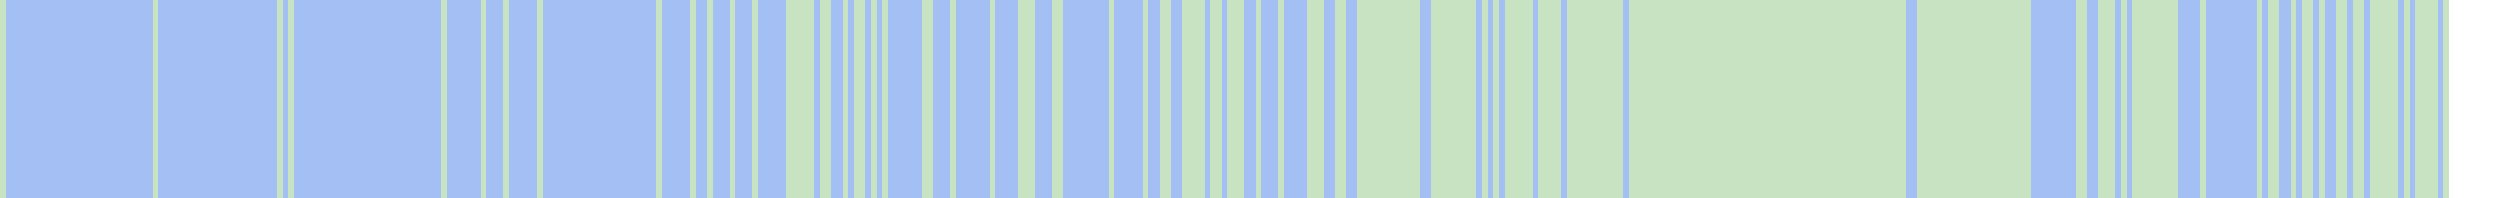
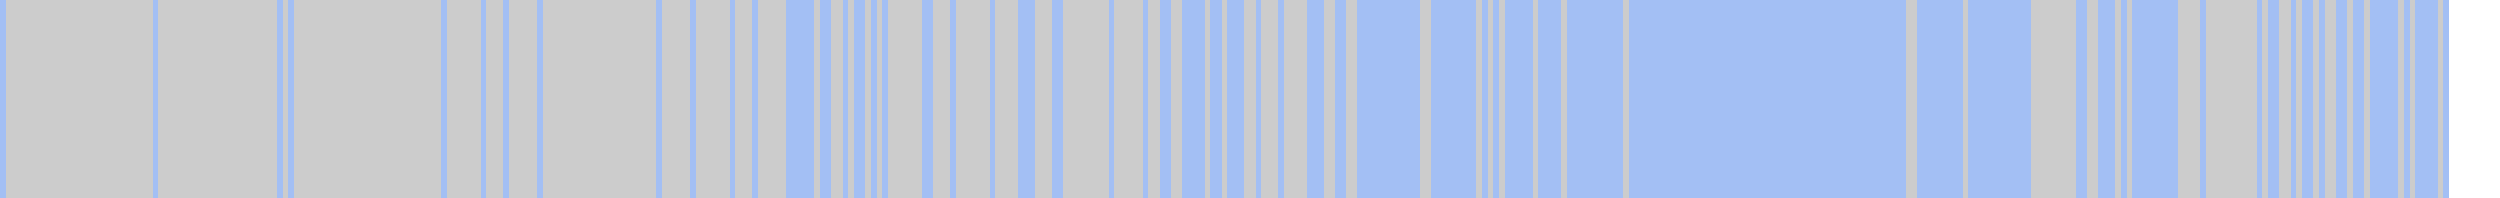
<svg xmlns="http://www.w3.org/2000/svg" viewBox="0 0 442 35" shape-rendering="crispEdges">
-   <rect y="0" x="0" width="433" height="35" fill="#a3bff4" />
-   <rect y="0" x="0" width="1" height="35" fill="#c8e3c2" />
-   <rect y="0" x="27" width="1" height="35" fill="#c8e3c2" />
-   <rect y="0" x="49" width="1" height="35" fill="#c8e3c2" />
-   <rect y="0" x="51" width="1" height="35" fill="#c8e3c2" />
-   <rect y="0" x="78" width="1" height="35" fill="#c8e3c2" />
-   <rect y="0" x="85" width="1" height="35" fill="#c8e3c2" />
-   <rect y="0" x="89" width="1" height="35" fill="#c8e3c2" />
-   <rect y="0" x="95" width="1" height="35" fill="#c8e3c2" />
-   <rect y="0" x="116" width="1" height="35" fill="#c8e3c2" />
-   <rect y="0" x="122" width="1" height="35" fill="#c8e3c2" />
-   <rect y="0" x="125" width="1" height="35" fill="#c8e3c2" />
-   <rect y="0" x="129" width="1" height="35" fill="#c8e3c2" />
-   <rect y="0" x="133" width="1" height="35" fill="#c8e3c2" />
-   <rect y="0" x="139" width="1" height="35" fill="#c8e3c2" />
-   <rect y="0" x="140" width="1" height="35" fill="#c8e3c2" />
-   <rect y="0" x="141" width="1" height="35" fill="#c8e3c2" />
-   <rect y="0" x="142" width="1" height="35" fill="#c8e3c2" />
-   <rect y="0" x="143" width="1" height="35" fill="#c8e3c2" />
-   <rect y="0" x="145" width="1" height="35" fill="#c8e3c2" />
-   <rect y="0" x="146" width="1" height="35" fill="#c8e3c2" />
-   <rect y="0" x="149" width="1" height="35" fill="#c8e3c2" />
-   <rect y="0" x="151" width="1" height="35" fill="#c8e3c2" />
-   <rect y="0" x="152" width="1" height="35" fill="#c8e3c2" />
-   <rect y="0" x="154" width="1" height="35" fill="#c8e3c2" />
-   <rect y="0" x="156" width="1" height="35" fill="#c8e3c2" />
-   <rect y="0" x="163" width="1" height="35" fill="#c8e3c2" />
-   <rect y="0" x="164" width="1" height="35" fill="#c8e3c2" />
-   <rect y="0" x="168" width="1" height="35" fill="#c8e3c2" />
-   <rect y="0" x="175" width="1" height="35" fill="#c8e3c2" />
-   <rect y="0" x="180" width="1" height="35" fill="#c8e3c2" />
-   <rect y="0" x="181" width="1" height="35" fill="#c8e3c2" />
-   <rect y="0" x="182" width="1" height="35" fill="#c8e3c2" />
-   <rect y="0" x="186" width="1" height="35" fill="#c8e3c2" />
-   <rect y="0" x="187" width="1" height="35" fill="#c8e3c2" />
-   <rect y="0" x="196" width="1" height="35" fill="#c8e3c2" />
-   <rect y="0" x="202" width="1" height="35" fill="#c8e3c2" />
-   <rect y="0" x="205" width="1" height="35" fill="#c8e3c2" />
-   <rect y="0" x="206" width="1" height="35" fill="#c8e3c2" />
-   <rect y="0" x="209" width="1" height="35" fill="#c8e3c2" />
-   <rect y="0" x="210" width="1" height="35" fill="#c8e3c2" />
-   <rect y="0" x="211" width="1" height="35" fill="#c8e3c2" />
-   <rect y="0" x="212" width="1" height="35" fill="#c8e3c2" />
-   <rect y="0" x="214" width="1" height="35" fill="#c8e3c2" />
-   <rect y="0" x="215" width="1" height="35" fill="#c8e3c2" />
-   <rect y="0" x="217" width="1" height="35" fill="#c8e3c2" />
-   <rect y="0" x="218" width="1" height="35" fill="#c8e3c2" />
-   <rect y="0" x="219" width="1" height="35" fill="#c8e3c2" />
-   <rect y="0" x="222" width="1" height="35" fill="#c8e3c2" />
-   <rect y="0" x="226" width="1" height="35" fill="#c8e3c2" />
-   <rect y="0" x="231" width="1" height="35" fill="#c8e3c2" />
-   <rect y="0" x="232" width="1" height="35" fill="#c8e3c2" />
-   <rect y="0" x="233" width="1" height="35" fill="#c8e3c2" />
-   <rect y="0" x="236" width="1" height="35" fill="#c8e3c2" />
-   <rect y="0" x="237" width="1" height="35" fill="#c8e3c2" />
-   <rect y="0" x="240" width="1" height="35" fill="#c8e3c2" />
-   <rect y="0" x="241" width="1" height="35" fill="#c8e3c2" />
-   <rect y="0" x="242" width="1" height="35" fill="#c8e3c2" />
-   <rect y="0" x="243" width="1" height="35" fill="#c8e3c2" />
-   <rect y="0" x="244" width="1" height="35" fill="#c8e3c2" />
-   <rect y="0" x="245" width="1" height="35" fill="#c8e3c2" />
-   <rect y="0" x="246" width="1" height="35" fill="#c8e3c2" />
-   <rect y="0" x="247" width="1" height="35" fill="#c8e3c2" />
-   <rect y="0" x="248" width="1" height="35" fill="#c8e3c2" />
-   <rect y="0" x="249" width="1" height="35" fill="#c8e3c2" />
-   <rect y="0" x="250" width="1" height="35" fill="#c8e3c2" />
-   <rect y="0" x="253" width="1" height="35" fill="#c8e3c2" />
-   <rect y="0" x="254" width="1" height="35" fill="#c8e3c2" />
-   <rect y="0" x="255" width="1" height="35" fill="#c8e3c2" />
-   <rect y="0" x="256" width="1" height="35" fill="#c8e3c2" />
-   <rect y="0" x="257" width="1" height="35" fill="#c8e3c2" />
-   <rect y="0" x="258" width="1" height="35" fill="#c8e3c2" />
-   <rect y="0" x="259" width="1" height="35" fill="#c8e3c2" />
-   <rect y="0" x="260" width="1" height="35" fill="#c8e3c2" />
-   <rect y="0" x="262" width="1" height="35" fill="#c8e3c2" />
-   <rect y="0" x="264" width="1" height="35" fill="#c8e3c2" />
-   <rect y="0" x="266" width="1" height="35" fill="#c8e3c2" />
-   <rect y="0" x="267" width="1" height="35" fill="#c8e3c2" />
-   <rect y="0" x="268" width="1" height="35" fill="#c8e3c2" />
-   <rect y="0" x="269" width="1" height="35" fill="#c8e3c2" />
-   <rect y="0" x="270" width="1" height="35" fill="#c8e3c2" />
-   <rect y="0" x="272" width="1" height="35" fill="#c8e3c2" />
-   <rect y="0" x="273" width="1" height="35" fill="#c8e3c2" />
-   <rect y="0" x="274" width="1" height="35" fill="#c8e3c2" />
-   <rect y="0" x="275" width="1" height="35" fill="#c8e3c2" />
-   <rect y="0" x="277" width="1" height="35" fill="#c8e3c2" />
-   <rect y="0" x="278" width="1" height="35" fill="#c8e3c2" />
-   <rect y="0" x="279" width="1" height="35" fill="#c8e3c2" />
-   <rect y="0" x="280" width="1" height="35" fill="#c8e3c2" />
-   <rect y="0" x="281" width="1" height="35" fill="#c8e3c2" />
-   <rect y="0" x="282" width="1" height="35" fill="#c8e3c2" />
-   <rect y="0" x="283" width="1" height="35" fill="#c8e3c2" />
-   <rect y="0" x="284" width="1" height="35" fill="#c8e3c2" />
-   <rect y="0" x="285" width="1" height="35" fill="#c8e3c2" />
-   <rect y="0" x="286" width="1" height="35" fill="#c8e3c2" />
-   <rect y="0" x="288" width="1" height="35" fill="#c8e3c2" />
-   <rect y="0" x="289" width="1" height="35" fill="#c8e3c2" />
-   <rect y="0" x="290" width="1" height="35" fill="#c8e3c2" />
-   <rect y="0" x="291" width="1" height="35" fill="#c8e3c2" />
-   <rect y="0" x="292" width="1" height="35" fill="#c8e3c2" />
-   <rect y="0" x="293" width="1" height="35" fill="#c8e3c2" />
-   <rect y="0" x="294" width="1" height="35" fill="#c8e3c2" />
-   <rect y="0" x="295" width="1" height="35" fill="#c8e3c2" />
-   <rect y="0" x="296" width="1" height="35" fill="#c8e3c2" />
-   <rect y="0" x="297" width="1" height="35" fill="#c8e3c2" />
-   <rect y="0" x="298" width="1" height="35" fill="#c8e3c2" />
-   <rect y="0" x="299" width="1" height="35" fill="#c8e3c2" />
-   <rect y="0" x="300" width="1" height="35" fill="#c8e3c2" />
-   <rect y="0" x="301" width="1" height="35" fill="#c8e3c2" />
-   <rect y="0" x="302" width="1" height="35" fill="#c8e3c2" />
-   <rect y="0" x="303" width="1" height="35" fill="#c8e3c2" />
-   <rect y="0" x="304" width="1" height="35" fill="#c8e3c2" />
-   <rect y="0" x="305" width="1" height="35" fill="#c8e3c2" />
-   <rect y="0" x="306" width="1" height="35" fill="#c8e3c2" />
-   <rect y="0" x="307" width="1" height="35" fill="#c8e3c2" />
-   <rect y="0" x="308" width="1" height="35" fill="#c8e3c2" />
-   <rect y="0" x="309" width="1" height="35" fill="#c8e3c2" />
-   <rect y="0" x="310" width="1" height="35" fill="#c8e3c2" />
-   <rect y="0" x="311" width="1" height="35" fill="#c8e3c2" />
-   <rect y="0" x="312" width="1" height="35" fill="#c8e3c2" />
-   <rect y="0" x="313" width="1" height="35" fill="#c8e3c2" />
-   <rect y="0" x="314" width="1" height="35" fill="#c8e3c2" />
-   <rect y="0" x="315" width="1" height="35" fill="#c8e3c2" />
-   <rect y="0" x="316" width="1" height="35" fill="#c8e3c2" />
-   <rect y="0" x="317" width="1" height="35" fill="#c8e3c2" />
-   <rect y="0" x="318" width="1" height="35" fill="#c8e3c2" />
-   <rect y="0" x="319" width="1" height="35" fill="#c8e3c2" />
-   <rect y="0" x="320" width="1" height="35" fill="#c8e3c2" />
-   <rect y="0" x="321" width="1" height="35" fill="#c8e3c2" />
-   <rect y="0" x="322" width="1" height="35" fill="#c8e3c2" />
-   <rect y="0" x="323" width="1" height="35" fill="#c8e3c2" />
-   <rect y="0" x="324" width="1" height="35" fill="#c8e3c2" />
-   <rect y="0" x="325" width="1" height="35" fill="#c8e3c2" />
-   <rect y="0" x="326" width="1" height="35" fill="#c8e3c2" />
-   <rect y="0" x="327" width="1" height="35" fill="#c8e3c2" />
-   <rect y="0" x="328" width="1" height="35" fill="#c8e3c2" />
-   <rect y="0" x="329" width="1" height="35" fill="#c8e3c2" />
-   <rect y="0" x="330" width="1" height="35" fill="#c8e3c2" />
-   <rect y="0" x="331" width="1" height="35" fill="#c8e3c2" />
-   <rect y="0" x="332" width="1" height="35" fill="#c8e3c2" />
-   <rect y="0" x="333" width="1" height="35" fill="#c8e3c2" />
-   <rect y="0" x="334" width="1" height="35" fill="#c8e3c2" />
-   <rect y="0" x="335" width="1" height="35" fill="#c8e3c2" />
-   <rect y="0" x="336" width="1" height="35" fill="#c8e3c2" />
-   <rect y="0" x="339" width="1" height="35" fill="#c8e3c2" />
-   <rect y="0" x="340" width="1" height="35" fill="#c8e3c2" />
-   <rect y="0" x="341" width="1" height="35" fill="#c8e3c2" />
-   <rect y="0" x="342" width="1" height="35" fill="#c8e3c2" />
-   <rect y="0" x="343" width="1" height="35" fill="#c8e3c2" />
-   <rect y="0" x="344" width="1" height="35" fill="#c8e3c2" />
-   <rect y="0" x="345" width="1" height="35" fill="#c8e3c2" />
-   <rect y="0" x="346" width="1" height="35" fill="#c8e3c2" />
-   <rect y="0" x="347" width="1" height="35" fill="#c8e3c2" />
-   <rect y="0" x="348" width="1" height="35" fill="#c8e3c2" />
-   <rect y="0" x="349" width="1" height="35" fill="#c8e3c2" />
-   <rect y="0" x="350" width="1" height="35" fill="#c8e3c2" />
-   <rect y="0" x="351" width="1" height="35" fill="#c8e3c2" />
-   <rect y="0" x="352" width="1" height="35" fill="#c8e3c2" />
-   <rect y="0" x="353" width="1" height="35" fill="#c8e3c2" />
-   <rect y="0" x="354" width="1" height="35" fill="#c8e3c2" />
-   <rect y="0" x="355" width="1" height="35" fill="#c8e3c2" />
-   <rect y="0" x="356" width="1" height="35" fill="#c8e3c2" />
-   <rect y="0" x="357" width="1" height="35" fill="#c8e3c2" />
-   <rect y="0" x="358" width="1" height="35" fill="#c8e3c2" />
-   <rect y="0" x="367" width="1" height="35" fill="#c8e3c2" />
-   <rect y="0" x="368" width="1" height="35" fill="#c8e3c2" />
-   <rect y="0" x="371" width="1" height="35" fill="#c8e3c2" />
-   <rect y="0" x="372" width="1" height="35" fill="#c8e3c2" />
-   <rect y="0" x="373" width="1" height="35" fill="#c8e3c2" />
-   <rect y="0" x="375" width="1" height="35" fill="#c8e3c2" />
-   <rect y="0" x="377" width="1" height="35" fill="#c8e3c2" />
-   <rect y="0" x="378" width="1" height="35" fill="#c8e3c2" />
-   <rect y="0" x="379" width="1" height="35" fill="#c8e3c2" />
-   <rect y="0" x="380" width="1" height="35" fill="#c8e3c2" />
-   <rect y="0" x="381" width="1" height="35" fill="#c8e3c2" />
-   <rect y="0" x="382" width="1" height="35" fill="#c8e3c2" />
-   <rect y="0" x="383" width="1" height="35" fill="#c8e3c2" />
-   <rect y="0" x="384" width="1" height="35" fill="#c8e3c2" />
-   <rect y="0" x="389" width="1" height="35" fill="#c8e3c2" />
-   <rect y="0" x="399" width="1" height="35" fill="#c8e3c2" />
-   <rect y="0" x="401" width="1" height="35" fill="#c8e3c2" />
-   <rect y="0" x="402" width="1" height="35" fill="#c8e3c2" />
-   <rect y="0" x="405" width="1" height="35" fill="#c8e3c2" />
-   <rect y="0" x="407" width="1" height="35" fill="#c8e3c2" />
-   <rect y="0" x="408" width="1" height="35" fill="#c8e3c2" />
-   <rect y="0" x="410" width="1" height="35" fill="#c8e3c2" />
-   <rect y="0" x="413" width="1" height="35" fill="#c8e3c2" />
-   <rect y="0" x="414" width="1" height="35" fill="#c8e3c2" />
-   <rect y="0" x="416" width="1" height="35" fill="#c8e3c2" />
-   <rect y="0" x="417" width="1" height="35" fill="#c8e3c2" />
-   <rect y="0" x="419" width="1" height="35" fill="#c8e3c2" />
-   <rect y="0" x="420" width="1" height="35" fill="#c8e3c2" />
-   <rect y="0" x="421" width="1" height="35" fill="#c8e3c2" />
-   <rect y="0" x="422" width="1" height="35" fill="#c8e3c2" />
-   <rect y="0" x="423" width="1" height="35" fill="#c8e3c2" />
-   <rect y="0" x="425" width="1" height="35" fill="#c8e3c2" />
-   <rect y="0" x="427" width="1" height="35" fill="#c8e3c2" />
-   <rect y="0" x="428" width="1" height="35" fill="#c8e3c2" />
-   <rect y="0" x="429" width="1" height="35" fill="#c8e3c2" />
-   <rect y="0" x="430" width="1" height="35" fill="#c8e3c2" />
-   <rect y="0" x="432" width="1" height="35" fill="#c8e3c2" />
+   <rect y="0" x="0" width="433" height="35" fill="#cccccc" />
+   <rect y="0" x="0" width="1" height="35" fill="#eecccc" />
+   <rect y="0" x="27" width="1" height="35" fill="#eecccc" />
+   <rect y="0" x="49" width="1" height="35" fill="#eecccc" />
+   <rect y="0" x="51" width="1" height="35" fill="#eecccc" />
+   <rect y="0" x="78" width="1" height="35" fill="#eecccc" />
+   <rect y="0" x="85" width="1" height="35" fill="#eecccc" />
+   <rect y="0" x="89" width="1" height="35" fill="#eecccc" />
+   <rect y="0" x="95" width="1" height="35" fill="#eecccc" />
+   <rect y="0" x="116" width="1" height="35" fill="#eecccc" />
+   <rect y="0" x="122" width="1" height="35" fill="#eecccc" />
+   <rect y="0" x="129" width="1" height="35" fill="#eecccc" />
+   <rect y="0" x="133" width="1" height="35" fill="#eecccc" />
+   <rect y="0" x="139" width="1" height="35" fill="#eecccc" />
+   <rect y="0" x="140" width="1" height="35" fill="#eecccc" />
+   <rect y="0" x="141" width="1" height="35" fill="#eecccc" />
+   <rect y="0" x="142" width="1" height="35" fill="#eecccc" />
+   <rect y="0" x="143" width="1" height="35" fill="#eecccc" />
+   <rect y="0" x="145" width="1" height="35" fill="#eecccc" />
+   <rect y="0" x="146" width="1" height="35" fill="#eecccc" />
+   <rect y="0" x="149" width="1" height="35" fill="#eecccc" />
+   <rect y="0" x="151" width="1" height="35" fill="#eecccc" />
+   <rect y="0" x="152" width="1" height="35" fill="#eecccc" />
+   <rect y="0" x="154" width="1" height="35" fill="#eecccc" />
+   <rect y="0" x="156" width="1" height="35" fill="#eecccc" />
+   <rect y="0" x="163" width="1" height="35" fill="#eecccc" />
+   <rect y="0" x="164" width="1" height="35" fill="#eecccc" />
+   <rect y="0" x="168" width="1" height="35" fill="#eecccc" />
+   <rect y="0" x="175" width="1" height="35" fill="#eecccc" />
+   <rect y="0" x="180" width="1" height="35" fill="#eecccc" />
+   <rect y="0" x="181" width="1" height="35" fill="#eecccc" />
+   <rect y="0" x="182" width="1" height="35" fill="#eecccc" />
+   <rect y="0" x="186" width="1" height="35" fill="#eecccc" />
+   <rect y="0" x="187" width="1" height="35" fill="#eecccc" />
+   <rect y="0" x="196" width="1" height="35" fill="#eecccc" />
+   <rect y="0" x="202" width="1" height="35" fill="#eecccc" />
+   <rect y="0" x="205" width="1" height="35" fill="#eecccc" />
+   <rect y="0" x="206" width="1" height="35" fill="#eecccc" />
+   <rect y="0" x="209" width="1" height="35" fill="#eecccc" />
+   <rect y="0" x="210" width="1" height="35" fill="#eecccc" />
+   <rect y="0" x="211" width="1" height="35" fill="#eecccc" />
+   <rect y="0" x="212" width="1" height="35" fill="#eecccc" />
+   <rect y="0" x="214" width="1" height="35" fill="#eecccc" />
+   <rect y="0" x="215" width="1" height="35" fill="#eecccc" />
+   <rect y="0" x="217" width="1" height="35" fill="#eecccc" />
+   <rect y="0" x="218" width="1" height="35" fill="#eecccc" />
+   <rect y="0" x="219" width="1" height="35" fill="#eecccc" />
+   <rect y="0" x="222" width="1" height="35" fill="#eecccc" />
+   <rect y="0" x="226" width="1" height="35" fill="#eecccc" />
+   <rect y="0" x="231" width="1" height="35" fill="#eecccc" />
+   <rect y="0" x="232" width="1" height="35" fill="#eecccc" />
+   <rect y="0" x="233" width="1" height="35" fill="#eecccc" />
+   <rect y="0" x="236" width="1" height="35" fill="#eecccc" />
+   <rect y="0" x="237" width="1" height="35" fill="#eecccc" />
+   <rect y="0" x="240" width="1" height="35" fill="#eecccc" />
+   <rect y="0" x="241" width="1" height="35" fill="#eecccc" />
+   <rect y="0" x="242" width="1" height="35" fill="#eecccc" />
+   <rect y="0" x="243" width="1" height="35" fill="#eecccc" />
+   <rect y="0" x="244" width="1" height="35" fill="#eecccc" />
+   <rect y="0" x="245" width="1" height="35" fill="#eecccc" />
+   <rect y="0" x="246" width="1" height="35" fill="#eecccc" />
+   <rect y="0" x="247" width="1" height="35" fill="#eecccc" />
+   <rect y="0" x="248" width="1" height="35" fill="#eecccc" />
+   <rect y="0" x="249" width="1" height="35" fill="#eecccc" />
+   <rect y="0" x="250" width="1" height="35" fill="#eecccc" />
+   <rect y="0" x="253" width="1" height="35" fill="#eecccc" />
+   <rect y="0" x="254" width="1" height="35" fill="#eecccc" />
+   <rect y="0" x="255" width="1" height="35" fill="#eecccc" />
+   <rect y="0" x="256" width="1" height="35" fill="#eecccc" />
+   <rect y="0" x="257" width="1" height="35" fill="#eecccc" />
+   <rect y="0" x="258" width="1" height="35" fill="#eecccc" />
+   <rect y="0" x="259" width="1" height="35" fill="#eecccc" />
+   <rect y="0" x="260" width="1" height="35" fill="#eecccc" />
+   <rect y="0" x="262" width="1" height="35" fill="#eecccc" />
+   <rect y="0" x="264" width="1" height="35" fill="#eecccc" />
+   <rect y="0" x="266" width="1" height="35" fill="#eecccc" />
+   <rect y="0" x="267" width="1" height="35" fill="#eecccc" />
+   <rect y="0" x="268" width="1" height="35" fill="#eecccc" />
+   <rect y="0" x="269" width="1" height="35" fill="#eecccc" />
+   <rect y="0" x="270" width="1" height="35" fill="#eecccc" />
+   <rect y="0" x="272" width="1" height="35" fill="#eecccc" />
+   <rect y="0" x="273" width="1" height="35" fill="#eecccc" />
+   <rect y="0" x="274" width="1" height="35" fill="#eecccc" />
+   <rect y="0" x="275" width="1" height="35" fill="#eecccc" />
+   <rect y="0" x="277" width="1" height="35" fill="#eecccc" />
+   <rect y="0" x="278" width="1" height="35" fill="#eecccc" />
+   <rect y="0" x="279" width="1" height="35" fill="#eecccc" />
+   <rect y="0" x="280" width="1" height="35" fill="#eecccc" />
+   <rect y="0" x="281" width="1" height="35" fill="#eecccc" />
+   <rect y="0" x="282" width="1" height="35" fill="#eecccc" />
+   <rect y="0" x="283" width="1" height="35" fill="#eecccc" />
+   <rect y="0" x="284" width="1" height="35" fill="#eecccc" />
+   <rect y="0" x="285" width="1" height="35" fill="#eecccc" />
+   <rect y="0" x="286" width="1" height="35" fill="#eecccc" />
+   <rect y="0" x="288" width="1" height="35" fill="#eecccc" />
+   <rect y="0" x="289" width="1" height="35" fill="#eecccc" />
+   <rect y="0" x="290" width="1" height="35" fill="#eecccc" />
+   <rect y="0" x="291" width="1" height="35" fill="#eecccc" />
+   <rect y="0" x="292" width="1" height="35" fill="#eecccc" />
+   <rect y="0" x="293" width="1" height="35" fill="#eecccc" />
+   <rect y="0" x="294" width="1" height="35" fill="#eecccc" />
+   <rect y="0" x="295" width="1" height="35" fill="#eecccc" />
+   <rect y="0" x="296" width="1" height="35" fill="#eecccc" />
+   <rect y="0" x="297" width="1" height="35" fill="#eecccc" />
+   <rect y="0" x="298" width="1" height="35" fill="#eecccc" />
+   <rect y="0" x="299" width="1" height="35" fill="#eecccc" />
+   <rect y="0" x="300" width="1" height="35" fill="#eecccc" />
+   <rect y="0" x="301" width="1" height="35" fill="#eecccc" />
+   <rect y="0" x="302" width="1" height="35" fill="#eecccc" />
+   <rect y="0" x="303" width="1" height="35" fill="#eecccc" />
+   <rect y="0" x="304" width="1" height="35" fill="#eecccc" />
+   <rect y="0" x="305" width="1" height="35" fill="#eecccc" />
+   <rect y="0" x="306" width="1" height="35" fill="#eecccc" />
+   <rect y="0" x="307" width="1" height="35" fill="#eecccc" />
+   <rect y="0" x="308" width="1" height="35" fill="#eecccc" />
+   <rect y="0" x="309" width="1" height="35" fill="#eecccc" />
+   <rect y="0" x="310" width="1" height="35" fill="#eecccc" />
+   <rect y="0" x="311" width="1" height="35" fill="#eecccc" />
+   <rect y="0" x="312" width="1" height="35" fill="#eecccc" />
+   <rect y="0" x="313" width="1" height="35" fill="#eecccc" />
+   <rect y="0" x="314" width="1" height="35" fill="#eecccc" />
+   <rect y="0" x="315" width="1" height="35" fill="#eecccc" />
+   <rect y="0" x="316" width="1" height="35" fill="#eecccc" />
+   <rect y="0" x="317" width="1" height="35" fill="#eecccc" />
+   <rect y="0" x="318" width="1" height="35" fill="#eecccc" />
+   <rect y="0" x="319" width="1" height="35" fill="#eecccc" />
+   <rect y="0" x="320" width="1" height="35" fill="#eecccc" />
+   <rect y="0" x="321" width="1" height="35" fill="#eecccc" />
+   <rect y="0" x="322" width="1" height="35" fill="#eecccc" />
+   <rect y="0" x="323" width="1" height="35" fill="#eecccc" />
+   <rect y="0" x="324" width="1" height="35" fill="#eecccc" />
+   <rect y="0" x="325" width="1" height="35" fill="#eecccc" />
+   <rect y="0" x="326" width="1" height="35" fill="#eecccc" />
+   <rect y="0" x="327" width="1" height="35" fill="#eecccc" />
+   <rect y="0" x="328" width="1" height="35" fill="#eecccc" />
+   <rect y="0" x="329" width="1" height="35" fill="#eecccc" />
+   <rect y="0" x="330" width="1" height="35" fill="#eecccc" />
+   <rect y="0" x="331" width="1" height="35" fill="#eecccc" />
+   <rect y="0" x="332" width="1" height="35" fill="#eecccc" />
+   <rect y="0" x="333" width="1" height="35" fill="#eecccc" />
+   <rect y="0" x="334" width="1" height="35" fill="#eecccc" />
+   <rect y="0" x="335" width="1" height="35" fill="#eecccc" />
+   <rect y="0" x="336" width="1" height="35" fill="#eecccc" />
+   <rect y="0" x="339" width="1" height="35" fill="#eecccc" />
+   <rect y="0" x="340" width="1" height="35" fill="#eecccc" />
+   <rect y="0" x="341" width="1" height="35" fill="#eecccc" />
+   <rect y="0" x="342" width="1" height="35" fill="#eecccc" />
+   <rect y="0" x="343" width="1" height="35" fill="#eecccc" />
+   <rect y="0" x="344" width="1" height="35" fill="#eecccc" />
+   <rect y="0" x="345" width="1" height="35" fill="#eecccc" />
+   <rect y="0" x="346" width="1" height="35" fill="#eecccc" />
+   <rect y="0" x="348" width="1" height="35" fill="#eecccc" />
+   <rect y="0" x="349" width="1" height="35" fill="#eecccc" />
+   <rect y="0" x="350" width="1" height="35" fill="#eecccc" />
+   <rect y="0" x="351" width="1" height="35" fill="#eecccc" />
+   <rect y="0" x="352" width="1" height="35" fill="#eecccc" />
+   <rect y="0" x="353" width="1" height="35" fill="#eecccc" />
+   <rect y="0" x="354" width="1" height="35" fill="#eecccc" />
+   <rect y="0" x="355" width="1" height="35" fill="#eecccc" />
+   <rect y="0" x="356" width="1" height="35" fill="#eecccc" />
+   <rect y="0" x="357" width="1" height="35" fill="#eecccc" />
+   <rect y="0" x="358" width="1" height="35" fill="#eecccc" />
+   <rect y="0" x="367" width="1" height="35" fill="#eecccc" />
+   <rect y="0" x="368" width="1" height="35" fill="#eecccc" />
+   <rect y="0" x="371" width="1" height="35" fill="#eecccc" />
+   <rect y="0" x="372" width="1" height="35" fill="#eecccc" />
+   <rect y="0" x="373" width="1" height="35" fill="#eecccc" />
+   <rect y="0" x="375" width="1" height="35" fill="#eecccc" />
+   <rect y="0" x="377" width="1" height="35" fill="#eecccc" />
+   <rect y="0" x="378" width="1" height="35" fill="#eecccc" />
+   <rect y="0" x="379" width="1" height="35" fill="#eecccc" />
+   <rect y="0" x="380" width="1" height="35" fill="#eecccc" />
+   <rect y="0" x="381" width="1" height="35" fill="#eecccc" />
+   <rect y="0" x="382" width="1" height="35" fill="#eecccc" />
+   <rect y="0" x="383" width="1" height="35" fill="#eecccc" />
+   <rect y="0" x="384" width="1" height="35" fill="#eecccc" />
+   <rect y="0" x="389" width="1" height="35" fill="#eecccc" />
+   <rect y="0" x="399" width="1" height="35" fill="#eecccc" />
+   <rect y="0" x="401" width="1" height="35" fill="#eecccc" />
+   <rect y="0" x="402" width="1" height="35" fill="#eecccc" />
+   <rect y="0" x="405" width="1" height="35" fill="#eecccc" />
+   <rect y="0" x="407" width="1" height="35" fill="#eecccc" />
+   <rect y="0" x="408" width="1" height="35" fill="#eecccc" />
+   <rect y="0" x="410" width="1" height="35" fill="#eecccc" />
+   <rect y="0" x="413" width="1" height="35" fill="#eecccc" />
+   <rect y="0" x="414" width="1" height="35" fill="#eecccc" />
+   <rect y="0" x="416" width="1" height="35" fill="#eecccc" />
+   <rect y="0" x="417" width="1" height="35" fill="#eecccc" />
+   <rect y="0" x="419" width="1" height="35" fill="#eecccc" />
+   <rect y="0" x="420" width="1" height="35" fill="#eecccc" />
+   <rect y="0" x="421" width="1" height="35" fill="#eecccc" />
+   <rect y="0" x="422" width="1" height="35" fill="#eecccc" />
+   <rect y="0" x="423" width="1" height="35" fill="#eecccc" />
+   <rect y="0" x="425" width="1" height="35" fill="#eecccc" />
+   <rect y="0" x="427" width="1" height="35" fill="#eecccc" />
+   <rect y="0" x="428" width="1" height="35" fill="#eecccc" />
+   <rect y="0" x="429" width="1" height="35" fill="#eecccc" />
+   <rect y="0" x="430" width="1" height="35" fill="#eecccc" />
+   <rect y="0" x="432" width="1" height="35" fill="#eecccc" />
+   <rect y="0" x="0" width="1" height="35" fill="#a3bff4" />
+   <rect y="0" x="27" width="1" height="35" fill="#a3bff4" />
+   <rect y="0" x="49" width="1" height="35" fill="#a3bff4" />
+   <rect y="0" x="51" width="1" height="35" fill="#a3bff4" />
+   <rect y="0" x="78" width="1" height="35" fill="#a3bff4" />
+   <rect y="0" x="85" width="1" height="35" fill="#a3bff4" />
+   <rect y="0" x="89" width="1" height="35" fill="#a3bff4" />
+   <rect y="0" x="95" width="1" height="35" fill="#a3bff4" />
+   <rect y="0" x="116" width="1" height="35" fill="#a3bff4" />
+   <rect y="0" x="122" width="1" height="35" fill="#a3bff4" />
+   <rect y="0" x="129" width="1" height="35" fill="#a3bff4" />
+   <rect y="0" x="133" width="1" height="35" fill="#a3bff4" />
+   <rect y="0" x="139" width="1" height="35" fill="#a3bff4" />
+   <rect y="0" x="140" width="1" height="35" fill="#a3bff4" />
+   <rect y="0" x="141" width="1" height="35" fill="#a3bff4" />
+   <rect y="0" x="142" width="1" height="35" fill="#a3bff4" />
+   <rect y="0" x="143" width="1" height="35" fill="#a3bff4" />
+   <rect y="0" x="145" width="1" height="35" fill="#a3bff4" />
+   <rect y="0" x="146" width="1" height="35" fill="#a3bff4" />
+   <rect y="0" x="149" width="1" height="35" fill="#a3bff4" />
+   <rect y="0" x="151" width="1" height="35" fill="#a3bff4" />
+   <rect y="0" x="152" width="1" height="35" fill="#a3bff4" />
+   <rect y="0" x="154" width="1" height="35" fill="#a3bff4" />
+   <rect y="0" x="156" width="1" height="35" fill="#a3bff4" />
+   <rect y="0" x="163" width="1" height="35" fill="#a3bff4" />
+   <rect y="0" x="164" width="1" height="35" fill="#a3bff4" />
+   <rect y="0" x="168" width="1" height="35" fill="#a3bff4" />
+   <rect y="0" x="175" width="1" height="35" fill="#a3bff4" />
+   <rect y="0" x="180" width="1" height="35" fill="#a3bff4" />
+   <rect y="0" x="181" width="1" height="35" fill="#a3bff4" />
+   <rect y="0" x="182" width="1" height="35" fill="#a3bff4" />
+   <rect y="0" x="186" width="1" height="35" fill="#a3bff4" />
+   <rect y="0" x="187" width="1" height="35" fill="#a3bff4" />
+   <rect y="0" x="196" width="1" height="35" fill="#a3bff4" />
+   <rect y="0" x="202" width="1" height="35" fill="#a3bff4" />
+   <rect y="0" x="205" width="1" height="35" fill="#a3bff4" />
+   <rect y="0" x="206" width="1" height="35" fill="#a3bff4" />
+   <rect y="0" x="209" width="1" height="35" fill="#a3bff4" />
+   <rect y="0" x="210" width="1" height="35" fill="#a3bff4" />
+   <rect y="0" x="211" width="1" height="35" fill="#a3bff4" />
+   <rect y="0" x="212" width="1" height="35" fill="#a3bff4" />
+   <rect y="0" x="214" width="1" height="35" fill="#a3bff4" />
+   <rect y="0" x="215" width="1" height="35" fill="#a3bff4" />
+   <rect y="0" x="217" width="1" height="35" fill="#a3bff4" />
+   <rect y="0" x="218" width="1" height="35" fill="#a3bff4" />
+   <rect y="0" x="219" width="1" height="35" fill="#a3bff4" />
+   <rect y="0" x="222" width="1" height="35" fill="#a3bff4" />
+   <rect y="0" x="226" width="1" height="35" fill="#a3bff4" />
+   <rect y="0" x="231" width="1" height="35" fill="#a3bff4" />
+   <rect y="0" x="232" width="1" height="35" fill="#a3bff4" />
+   <rect y="0" x="233" width="1" height="35" fill="#a3bff4" />
+   <rect y="0" x="236" width="1" height="35" fill="#a3bff4" />
+   <rect y="0" x="237" width="1" height="35" fill="#a3bff4" />
+   <rect y="0" x="240" width="1" height="35" fill="#a3bff4" />
+   <rect y="0" x="241" width="1" height="35" fill="#a3bff4" />
+   <rect y="0" x="242" width="1" height="35" fill="#a3bff4" />
+   <rect y="0" x="243" width="1" height="35" fill="#a3bff4" />
+   <rect y="0" x="244" width="1" height="35" fill="#a3bff4" />
+   <rect y="0" x="245" width="1" height="35" fill="#a3bff4" />
+   <rect y="0" x="246" width="1" height="35" fill="#a3bff4" />
+   <rect y="0" x="247" width="1" height="35" fill="#a3bff4" />
+   <rect y="0" x="248" width="1" height="35" fill="#a3bff4" />
+   <rect y="0" x="249" width="1" height="35" fill="#a3bff4" />
+   <rect y="0" x="250" width="1" height="35" fill="#a3bff4" />
+   <rect y="0" x="253" width="1" height="35" fill="#a3bff4" />
+   <rect y="0" x="254" width="1" height="35" fill="#a3bff4" />
+   <rect y="0" x="255" width="1" height="35" fill="#a3bff4" />
+   <rect y="0" x="256" width="1" height="35" fill="#a3bff4" />
+   <rect y="0" x="257" width="1" height="35" fill="#a3bff4" />
+   <rect y="0" x="258" width="1" height="35" fill="#a3bff4" />
+   <rect y="0" x="259" width="1" height="35" fill="#a3bff4" />
+   <rect y="0" x="260" width="1" height="35" fill="#a3bff4" />
+   <rect y="0" x="262" width="1" height="35" fill="#a3bff4" />
+   <rect y="0" x="264" width="1" height="35" fill="#a3bff4" />
+   <rect y="0" x="266" width="1" height="35" fill="#a3bff4" />
+   <rect y="0" x="267" width="1" height="35" fill="#a3bff4" />
+   <rect y="0" x="268" width="1" height="35" fill="#a3bff4" />
+   <rect y="0" x="269" width="1" height="35" fill="#a3bff4" />
+   <rect y="0" x="270" width="1" height="35" fill="#a3bff4" />
+   <rect y="0" x="272" width="1" height="35" fill="#a3bff4" />
+   <rect y="0" x="273" width="1" height="35" fill="#a3bff4" />
+   <rect y="0" x="274" width="1" height="35" fill="#a3bff4" />
+   <rect y="0" x="275" width="1" height="35" fill="#a3bff4" />
+   <rect y="0" x="277" width="1" height="35" fill="#a3bff4" />
+   <rect y="0" x="278" width="1" height="35" fill="#a3bff4" />
+   <rect y="0" x="279" width="1" height="35" fill="#a3bff4" />
+   <rect y="0" x="280" width="1" height="35" fill="#a3bff4" />
+   <rect y="0" x="281" width="1" height="35" fill="#a3bff4" />
+   <rect y="0" x="282" width="1" height="35" fill="#a3bff4" />
+   <rect y="0" x="283" width="1" height="35" fill="#a3bff4" />
+   <rect y="0" x="284" width="1" height="35" fill="#a3bff4" />
+   <rect y="0" x="285" width="1" height="35" fill="#a3bff4" />
+   <rect y="0" x="286" width="1" height="35" fill="#a3bff4" />
+   <rect y="0" x="288" width="1" height="35" fill="#a3bff4" />
+   <rect y="0" x="289" width="1" height="35" fill="#a3bff4" />
+   <rect y="0" x="290" width="1" height="35" fill="#a3bff4" />
+   <rect y="0" x="291" width="1" height="35" fill="#a3bff4" />
+   <rect y="0" x="292" width="1" height="35" fill="#a3bff4" />
+   <rect y="0" x="293" width="1" height="35" fill="#a3bff4" />
+   <rect y="0" x="294" width="1" height="35" fill="#a3bff4" />
+   <rect y="0" x="295" width="1" height="35" fill="#a3bff4" />
+   <rect y="0" x="296" width="1" height="35" fill="#a3bff4" />
+   <rect y="0" x="297" width="1" height="35" fill="#a3bff4" />
+   <rect y="0" x="298" width="1" height="35" fill="#a3bff4" />
+   <rect y="0" x="299" width="1" height="35" fill="#a3bff4" />
+   <rect y="0" x="300" width="1" height="35" fill="#a3bff4" />
+   <rect y="0" x="301" width="1" height="35" fill="#a3bff4" />
+   <rect y="0" x="302" width="1" height="35" fill="#a3bff4" />
+   <rect y="0" x="303" width="1" height="35" fill="#a3bff4" />
+   <rect y="0" x="304" width="1" height="35" fill="#a3bff4" />
+   <rect y="0" x="305" width="1" height="35" fill="#a3bff4" />
+   <rect y="0" x="306" width="1" height="35" fill="#a3bff4" />
+   <rect y="0" x="307" width="1" height="35" fill="#a3bff4" />
+   <rect y="0" x="308" width="1" height="35" fill="#a3bff4" />
+   <rect y="0" x="309" width="1" height="35" fill="#a3bff4" />
+   <rect y="0" x="310" width="1" height="35" fill="#a3bff4" />
+   <rect y="0" x="311" width="1" height="35" fill="#a3bff4" />
+   <rect y="0" x="312" width="1" height="35" fill="#a3bff4" />
+   <rect y="0" x="313" width="1" height="35" fill="#a3bff4" />
+   <rect y="0" x="314" width="1" height="35" fill="#a3bff4" />
+   <rect y="0" x="315" width="1" height="35" fill="#a3bff4" />
+   <rect y="0" x="316" width="1" height="35" fill="#a3bff4" />
+   <rect y="0" x="317" width="1" height="35" fill="#a3bff4" />
+   <rect y="0" x="318" width="1" height="35" fill="#a3bff4" />
+   <rect y="0" x="319" width="1" height="35" fill="#a3bff4" />
+   <rect y="0" x="320" width="1" height="35" fill="#a3bff4" />
+   <rect y="0" x="321" width="1" height="35" fill="#a3bff4" />
+   <rect y="0" x="322" width="1" height="35" fill="#a3bff4" />
+   <rect y="0" x="323" width="1" height="35" fill="#a3bff4" />
+   <rect y="0" x="324" width="1" height="35" fill="#a3bff4" />
+   <rect y="0" x="325" width="1" height="35" fill="#a3bff4" />
+   <rect y="0" x="326" width="1" height="35" fill="#a3bff4" />
+   <rect y="0" x="327" width="1" height="35" fill="#a3bff4" />
+   <rect y="0" x="328" width="1" height="35" fill="#a3bff4" />
+   <rect y="0" x="329" width="1" height="35" fill="#a3bff4" />
+   <rect y="0" x="330" width="1" height="35" fill="#a3bff4" />
+   <rect y="0" x="331" width="1" height="35" fill="#a3bff4" />
+   <rect y="0" x="332" width="1" height="35" fill="#a3bff4" />
+   <rect y="0" x="333" width="1" height="35" fill="#a3bff4" />
+   <rect y="0" x="334" width="1" height="35" fill="#a3bff4" />
+   <rect y="0" x="335" width="1" height="35" fill="#a3bff4" />
+   <rect y="0" x="336" width="1" height="35" fill="#a3bff4" />
+   <rect y="0" x="339" width="1" height="35" fill="#a3bff4" />
+   <rect y="0" x="340" width="1" height="35" fill="#a3bff4" />
+   <rect y="0" x="341" width="1" height="35" fill="#a3bff4" />
+   <rect y="0" x="342" width="1" height="35" fill="#a3bff4" />
+   <rect y="0" x="343" width="1" height="35" fill="#a3bff4" />
+   <rect y="0" x="344" width="1" height="35" fill="#a3bff4" />
+   <rect y="0" x="345" width="1" height="35" fill="#a3bff4" />
+   <rect y="0" x="346" width="1" height="35" fill="#a3bff4" />
+   <rect y="0" x="348" width="1" height="35" fill="#a3bff4" />
+   <rect y="0" x="349" width="1" height="35" fill="#a3bff4" />
+   <rect y="0" x="350" width="1" height="35" fill="#a3bff4" />
+   <rect y="0" x="351" width="1" height="35" fill="#a3bff4" />
+   <rect y="0" x="352" width="1" height="35" fill="#a3bff4" />
+   <rect y="0" x="353" width="1" height="35" fill="#a3bff4" />
+   <rect y="0" x="354" width="1" height="35" fill="#a3bff4" />
+   <rect y="0" x="355" width="1" height="35" fill="#a3bff4" />
+   <rect y="0" x="356" width="1" height="35" fill="#a3bff4" />
+   <rect y="0" x="357" width="1" height="35" fill="#a3bff4" />
+   <rect y="0" x="358" width="1" height="35" fill="#a3bff4" />
+   <rect y="0" x="367" width="1" height="35" fill="#a3bff4" />
+   <rect y="0" x="368" width="1" height="35" fill="#a3bff4" />
+   <rect y="0" x="371" width="1" height="35" fill="#a3bff4" />
+   <rect y="0" x="372" width="1" height="35" fill="#a3bff4" />
+   <rect y="0" x="373" width="1" height="35" fill="#a3bff4" />
+   <rect y="0" x="375" width="1" height="35" fill="#a3bff4" />
+   <rect y="0" x="377" width="1" height="35" fill="#a3bff4" />
+   <rect y="0" x="378" width="1" height="35" fill="#a3bff4" />
+   <rect y="0" x="379" width="1" height="35" fill="#a3bff4" />
+   <rect y="0" x="380" width="1" height="35" fill="#a3bff4" />
+   <rect y="0" x="381" width="1" height="35" fill="#a3bff4" />
+   <rect y="0" x="382" width="1" height="35" fill="#a3bff4" />
+   <rect y="0" x="383" width="1" height="35" fill="#a3bff4" />
+   <rect y="0" x="384" width="1" height="35" fill="#a3bff4" />
+   <rect y="0" x="389" width="1" height="35" fill="#a3bff4" />
+   <rect y="0" x="399" width="1" height="35" fill="#a3bff4" />
+   <rect y="0" x="401" width="1" height="35" fill="#a3bff4" />
+   <rect y="0" x="402" width="1" height="35" fill="#a3bff4" />
+   <rect y="0" x="405" width="1" height="35" fill="#a3bff4" />
+   <rect y="0" x="407" width="1" height="35" fill="#a3bff4" />
+   <rect y="0" x="408" width="1" height="35" fill="#a3bff4" />
+   <rect y="0" x="410" width="1" height="35" fill="#a3bff4" />
+   <rect y="0" x="413" width="1" height="35" fill="#a3bff4" />
+   <rect y="0" x="414" width="1" height="35" fill="#a3bff4" />
+   <rect y="0" x="416" width="1" height="35" fill="#a3bff4" />
+   <rect y="0" x="417" width="1" height="35" fill="#a3bff4" />
+   <rect y="0" x="419" width="1" height="35" fill="#a3bff4" />
+   <rect y="0" x="420" width="1" height="35" fill="#a3bff4" />
+   <rect y="0" x="421" width="1" height="35" fill="#a3bff4" />
+   <rect y="0" x="422" width="1" height="35" fill="#a3bff4" />
+   <rect y="0" x="423" width="1" height="35" fill="#a3bff4" />
+   <rect y="0" x="425" width="1" height="35" fill="#a3bff4" />
+   <rect y="0" x="427" width="1" height="35" fill="#a3bff4" />
+   <rect y="0" x="428" width="1" height="35" fill="#a3bff4" />
+   <rect y="0" x="429" width="1" height="35" fill="#a3bff4" />
+   <rect y="0" x="430" width="1" height="35" fill="#a3bff4" />
+   <rect y="0" x="432" width="1" height="35" fill="#a3bff4" />
</svg>
